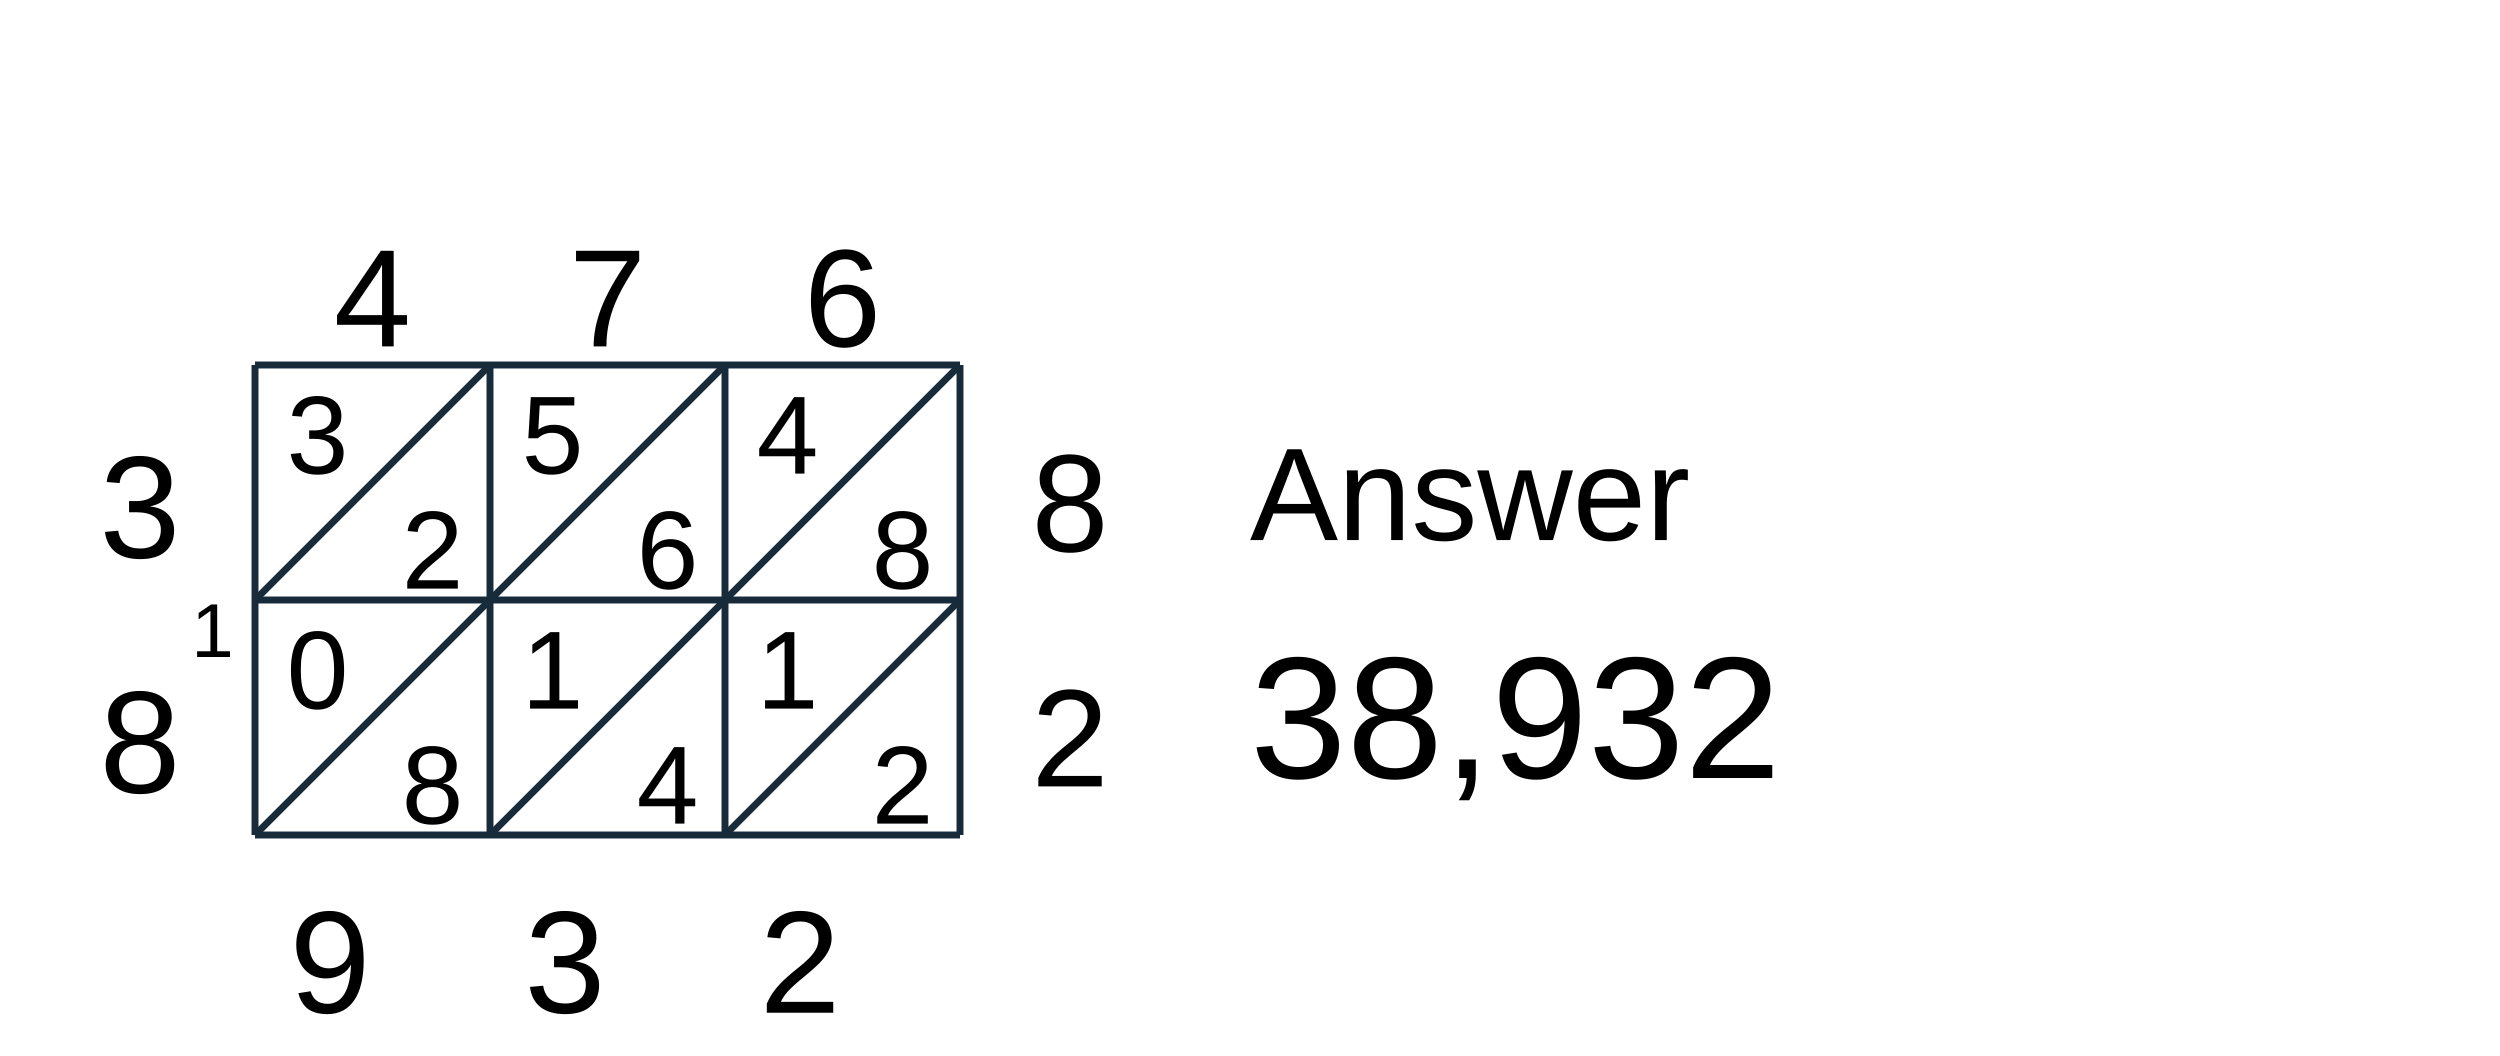
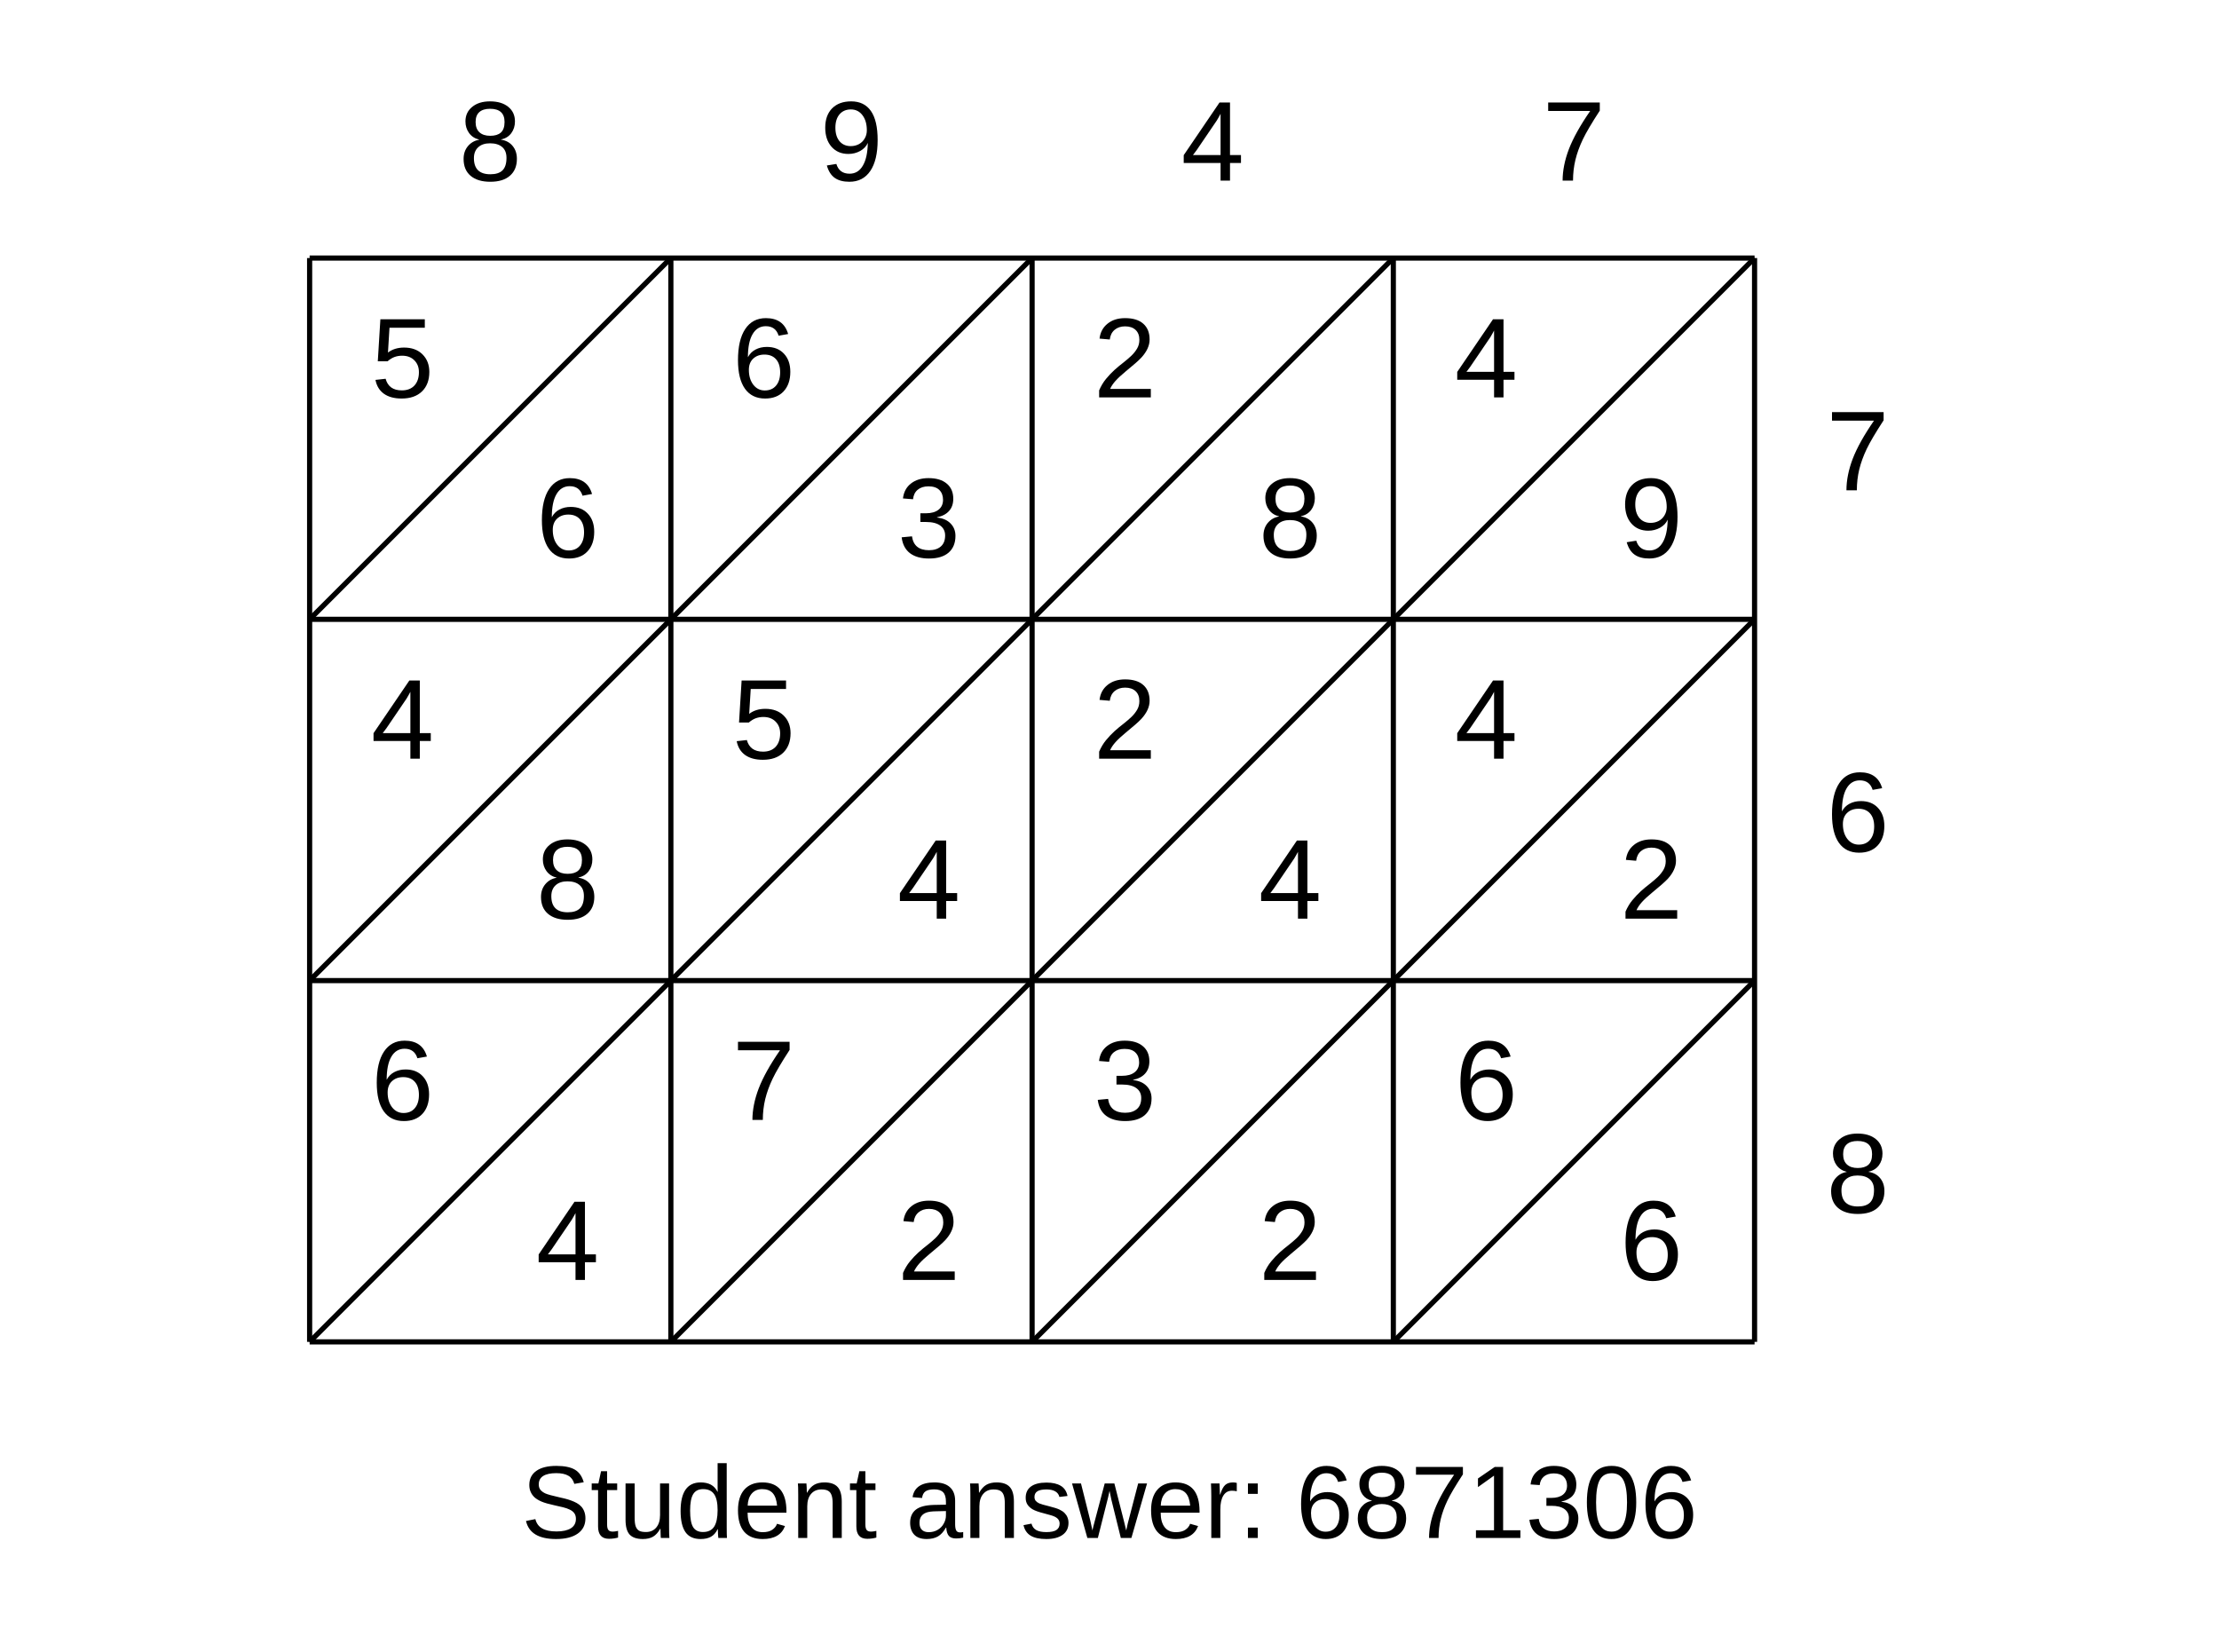
- <svg xmlns="http://www.w3.org/2000/svg" viewBox="0 0 360 152" role="img" aria-label="Student working with a deliberate mistake">
-   <text x="53.64" y="49.88" font-family="Arial,sans-serif" font-size="20" font-weight="400" text-anchor="middle">4</text>
-   <text x="87.48" y="49.88" font-family="Arial,sans-serif" font-size="20" font-weight="400" text-anchor="middle">7</text>
-   <text x="121.32" y="49.88" font-family="Arial,sans-serif" font-size="20" font-weight="400" text-anchor="middle">6</text>
-   <text x="154.08" y="79.40" font-family="Arial,sans-serif" font-size="20" font-weight="400" text-anchor="middle">8</text>
-   <text x="154.08" y="113.24" font-family="Arial,sans-serif" font-size="20" font-weight="400" text-anchor="middle">2</text>
-   <line x1="36.72" y1="86.4" x2="70.56" y2="52.56" stroke="#182b3a" stroke-width="1" />
-   <text x="45.72" y="68.20" font-family="Arial,sans-serif" font-size="16" font-weight="400" text-anchor="middle">3</text>
-   <text x="62.28" y="84.76" font-family="Arial,sans-serif" font-size="16" font-weight="400" text-anchor="middle">2</text>
-   <line x1="70.56" y1="86.4" x2="104.4" y2="52.56" stroke="#182b3a" stroke-width="1" />
-   <text x="79.56" y="68.20" font-family="Arial,sans-serif" font-size="16" font-weight="400" text-anchor="middle">5</text>
-   <text x="96.12" y="84.76" font-family="Arial,sans-serif" font-size="16" font-weight="400" text-anchor="middle">6</text>
-   <line x1="104.4" y1="86.4" x2="138.24" y2="52.56" stroke="#182b3a" stroke-width="1" />
-   <text x="113.40" y="68.20" font-family="Arial,sans-serif" font-size="16" font-weight="400" text-anchor="middle">4</text>
-   <text x="129.96" y="84.76" font-family="Arial,sans-serif" font-size="16" font-weight="400" text-anchor="middle">8</text>
-   <line x1="36.72" y1="120.24" x2="70.56" y2="86.4" stroke="#182b3a" stroke-width="1" />
-   <text x="45.72" y="102.04" font-family="Arial,sans-serif" font-size="16" font-weight="400" text-anchor="middle">0</text>
-   <text x="62.28" y="118.60" font-family="Arial,sans-serif" font-size="16" font-weight="400" text-anchor="middle">8</text>
-   <line x1="70.56" y1="120.24" x2="104.4" y2="86.4" stroke="#182b3a" stroke-width="1" />
-   <text x="79.56" y="102.04" font-family="Arial,sans-serif" font-size="16" font-weight="400" text-anchor="middle">1</text>
-   <text x="96.12" y="118.60" font-family="Arial,sans-serif" font-size="16" font-weight="400" text-anchor="middle">4</text>
-   <line x1="104.4" y1="120.24" x2="138.24" y2="86.4" stroke="#182b3a" stroke-width="1" />
-   <text x="113.40" y="102.04" font-family="Arial,sans-serif" font-size="16" font-weight="400" text-anchor="middle">1</text>
-   <text x="129.96" y="118.60" font-family="Arial,sans-serif" font-size="16" font-weight="400" text-anchor="middle">2</text>
-   <line x1="36.72" y1="52.56" x2="36.72" y2="120.24" stroke="#182b3a" stroke-width="1" />
-   <line x1="70.56" y1="52.56" x2="70.56" y2="120.24" stroke="#182b3a" stroke-width="1" />
-   <line x1="104.4" y1="52.56" x2="104.4" y2="120.24" stroke="#182b3a" stroke-width="1" />
-   <line x1="138.24" y1="52.56" x2="138.24" y2="120.24" stroke="#182b3a" stroke-width="1" />
-   <line x1="36.72" y1="52.56" x2="138.24" y2="52.56" stroke="#182b3a" stroke-width="1" />
-   <line x1="36.72" y1="86.4" x2="138.24" y2="86.4" stroke="#182b3a" stroke-width="1" />
-   <line x1="36.72" y1="120.24" x2="138.24" y2="120.24" stroke="#182b3a" stroke-width="1" />
-   <text x="115.20" y="145.83" font-family="Arial,sans-serif" font-size="21" font-weight="400" text-anchor="middle">2</text>
-   <text x="81.36" y="145.83" font-family="Arial,sans-serif" font-size="21" font-weight="400" text-anchor="middle">3</text>
-   <text x="47.52" y="145.83" font-family="Arial,sans-serif" font-size="21" font-weight="400" text-anchor="middle">9</text>
-   <text x="20.16" y="114.15" font-family="Arial,sans-serif" font-size="21" font-weight="400" text-anchor="middle">8</text>
-   <text x="30.60" y="94.61" font-family="Arial,sans-serif" font-size="11" font-weight="400" text-anchor="middle">1</text>
-   <text x="20.16" y="80.31" font-family="Arial,sans-serif" font-size="21" font-weight="400" text-anchor="middle">3</text>
-   <text x="180.00" y="77.77" font-family="Arial,sans-serif" font-size="19" font-weight="400" text-anchor="start">Answer</text>
-   <text x="180.00" y="112.03" font-family="Arial,sans-serif" font-size="25" font-weight="400" text-anchor="start">38,932</text>
+ <svg xmlns="http://www.w3.org/2000/svg" viewBox="0 0 430 320" role="img" aria-label="Student lattice working with one incorrect cell product" font-family="Arial,sans-serif">
+   <text x="95" y="35" font-size="22" text-anchor="middle">8</text>
+   <text x="165" y="35" font-size="22" text-anchor="middle">9</text>
+   <text x="235" y="35" font-size="22" text-anchor="middle">4</text>
+   <text x="305" y="35" font-size="22" text-anchor="middle">7</text>
+   <text x="360" y="95" font-size="22" text-anchor="middle">7</text>
+   <text x="360" y="165" font-size="22" text-anchor="middle">6</text>
+   <text x="360" y="235" font-size="22" text-anchor="middle">8</text>
+   <path d="M60,50 h280" fill="none" stroke="currentColor" />
+   <path d="M60,120 h280" fill="none" stroke="currentColor" />
+   <path d="M60,190 h280" fill="none" stroke="currentColor" />
+   <path d="M60,260 h280" fill="none" stroke="currentColor" />
+   <path d="M60,50 v210" fill="none" stroke="currentColor" />
+   <path d="M130,50 v210" fill="none" stroke="currentColor" />
+   <path d="M200,50 v210" fill="none" stroke="currentColor" />
+   <path d="M270,50 v210" fill="none" stroke="currentColor" />
+   <path d="M340,50 v210" fill="none" stroke="currentColor" />
+   <path d="M60,120 l70,-70" fill="none" stroke="currentColor" />
+   <path d="M130,120 l70,-70" fill="none" stroke="currentColor" />
+   <path d="M200,120 l70,-70" fill="none" stroke="currentColor" />
+   <path d="M270,120 l70,-70" fill="none" stroke="currentColor" />
+   <path d="M60,190 l70,-70" fill="none" stroke="currentColor" />
+   <path d="M130,190 l70,-70" fill="none" stroke="currentColor" />
+   <path d="M200,190 l70,-70" fill="none" stroke="currentColor" />
+   <path d="M270,190 l70,-70" fill="none" stroke="currentColor" />
+   <path d="M60,260 l70,-70" fill="none" stroke="currentColor" />
+   <path d="M130,260 l70,-70" fill="none" stroke="currentColor" />
+   <path d="M200,260 l70,-70" fill="none" stroke="currentColor" />
+   <path d="M270,260 l70,-70" fill="none" stroke="currentColor" />
+   <text x="78" y="77" font-size="22" text-anchor="middle">5</text>
+   <text x="110" y="108" font-size="22" text-anchor="middle">6</text>
+   <text x="148" y="77" font-size="22" text-anchor="middle">6</text>
+   <text x="180" y="108" font-size="22" text-anchor="middle">3</text>
+   <text x="218" y="77" font-size="22" text-anchor="middle">2</text>
+   <text x="250" y="108" font-size="22" text-anchor="middle">8</text>
+   <text x="288" y="77" font-size="22" text-anchor="middle">4</text>
+   <text x="320" y="108" font-size="22" text-anchor="middle">9</text>
+   <text x="78" y="147" font-size="22" text-anchor="middle">4</text>
+   <text x="110" y="178" font-size="22" text-anchor="middle">8</text>
+   <text x="148" y="147" font-size="22" text-anchor="middle">5</text>
+   <text x="180" y="178" font-size="22" text-anchor="middle">4</text>
+   <text x="218" y="147" font-size="22" text-anchor="middle">2</text>
+   <text x="250" y="178" font-size="22" text-anchor="middle">4</text>
+   <text x="288" y="147" font-size="22" text-anchor="middle">4</text>
+   <text x="320" y="178" font-size="22" text-anchor="middle">2</text>
+   <text x="78" y="217" font-size="22" text-anchor="middle">6</text>
+   <text x="110" y="248" font-size="22" text-anchor="middle">4</text>
+   <text x="148" y="217" font-size="22" text-anchor="middle">7</text>
+   <text x="180" y="248" font-size="22" text-anchor="middle">2</text>
+   <text x="218" y="217" font-size="22" text-anchor="middle">3</text>
+   <text x="250" y="248" font-size="22" text-anchor="middle">2</text>
+   <text x="288" y="217" font-size="22" text-anchor="middle">6</text>
+   <text x="320" y="248" font-size="22" text-anchor="middle">6</text>
+   <text x="215" y="298" font-size="20" text-anchor="middle">Student answer: 6871306</text>
</svg>
